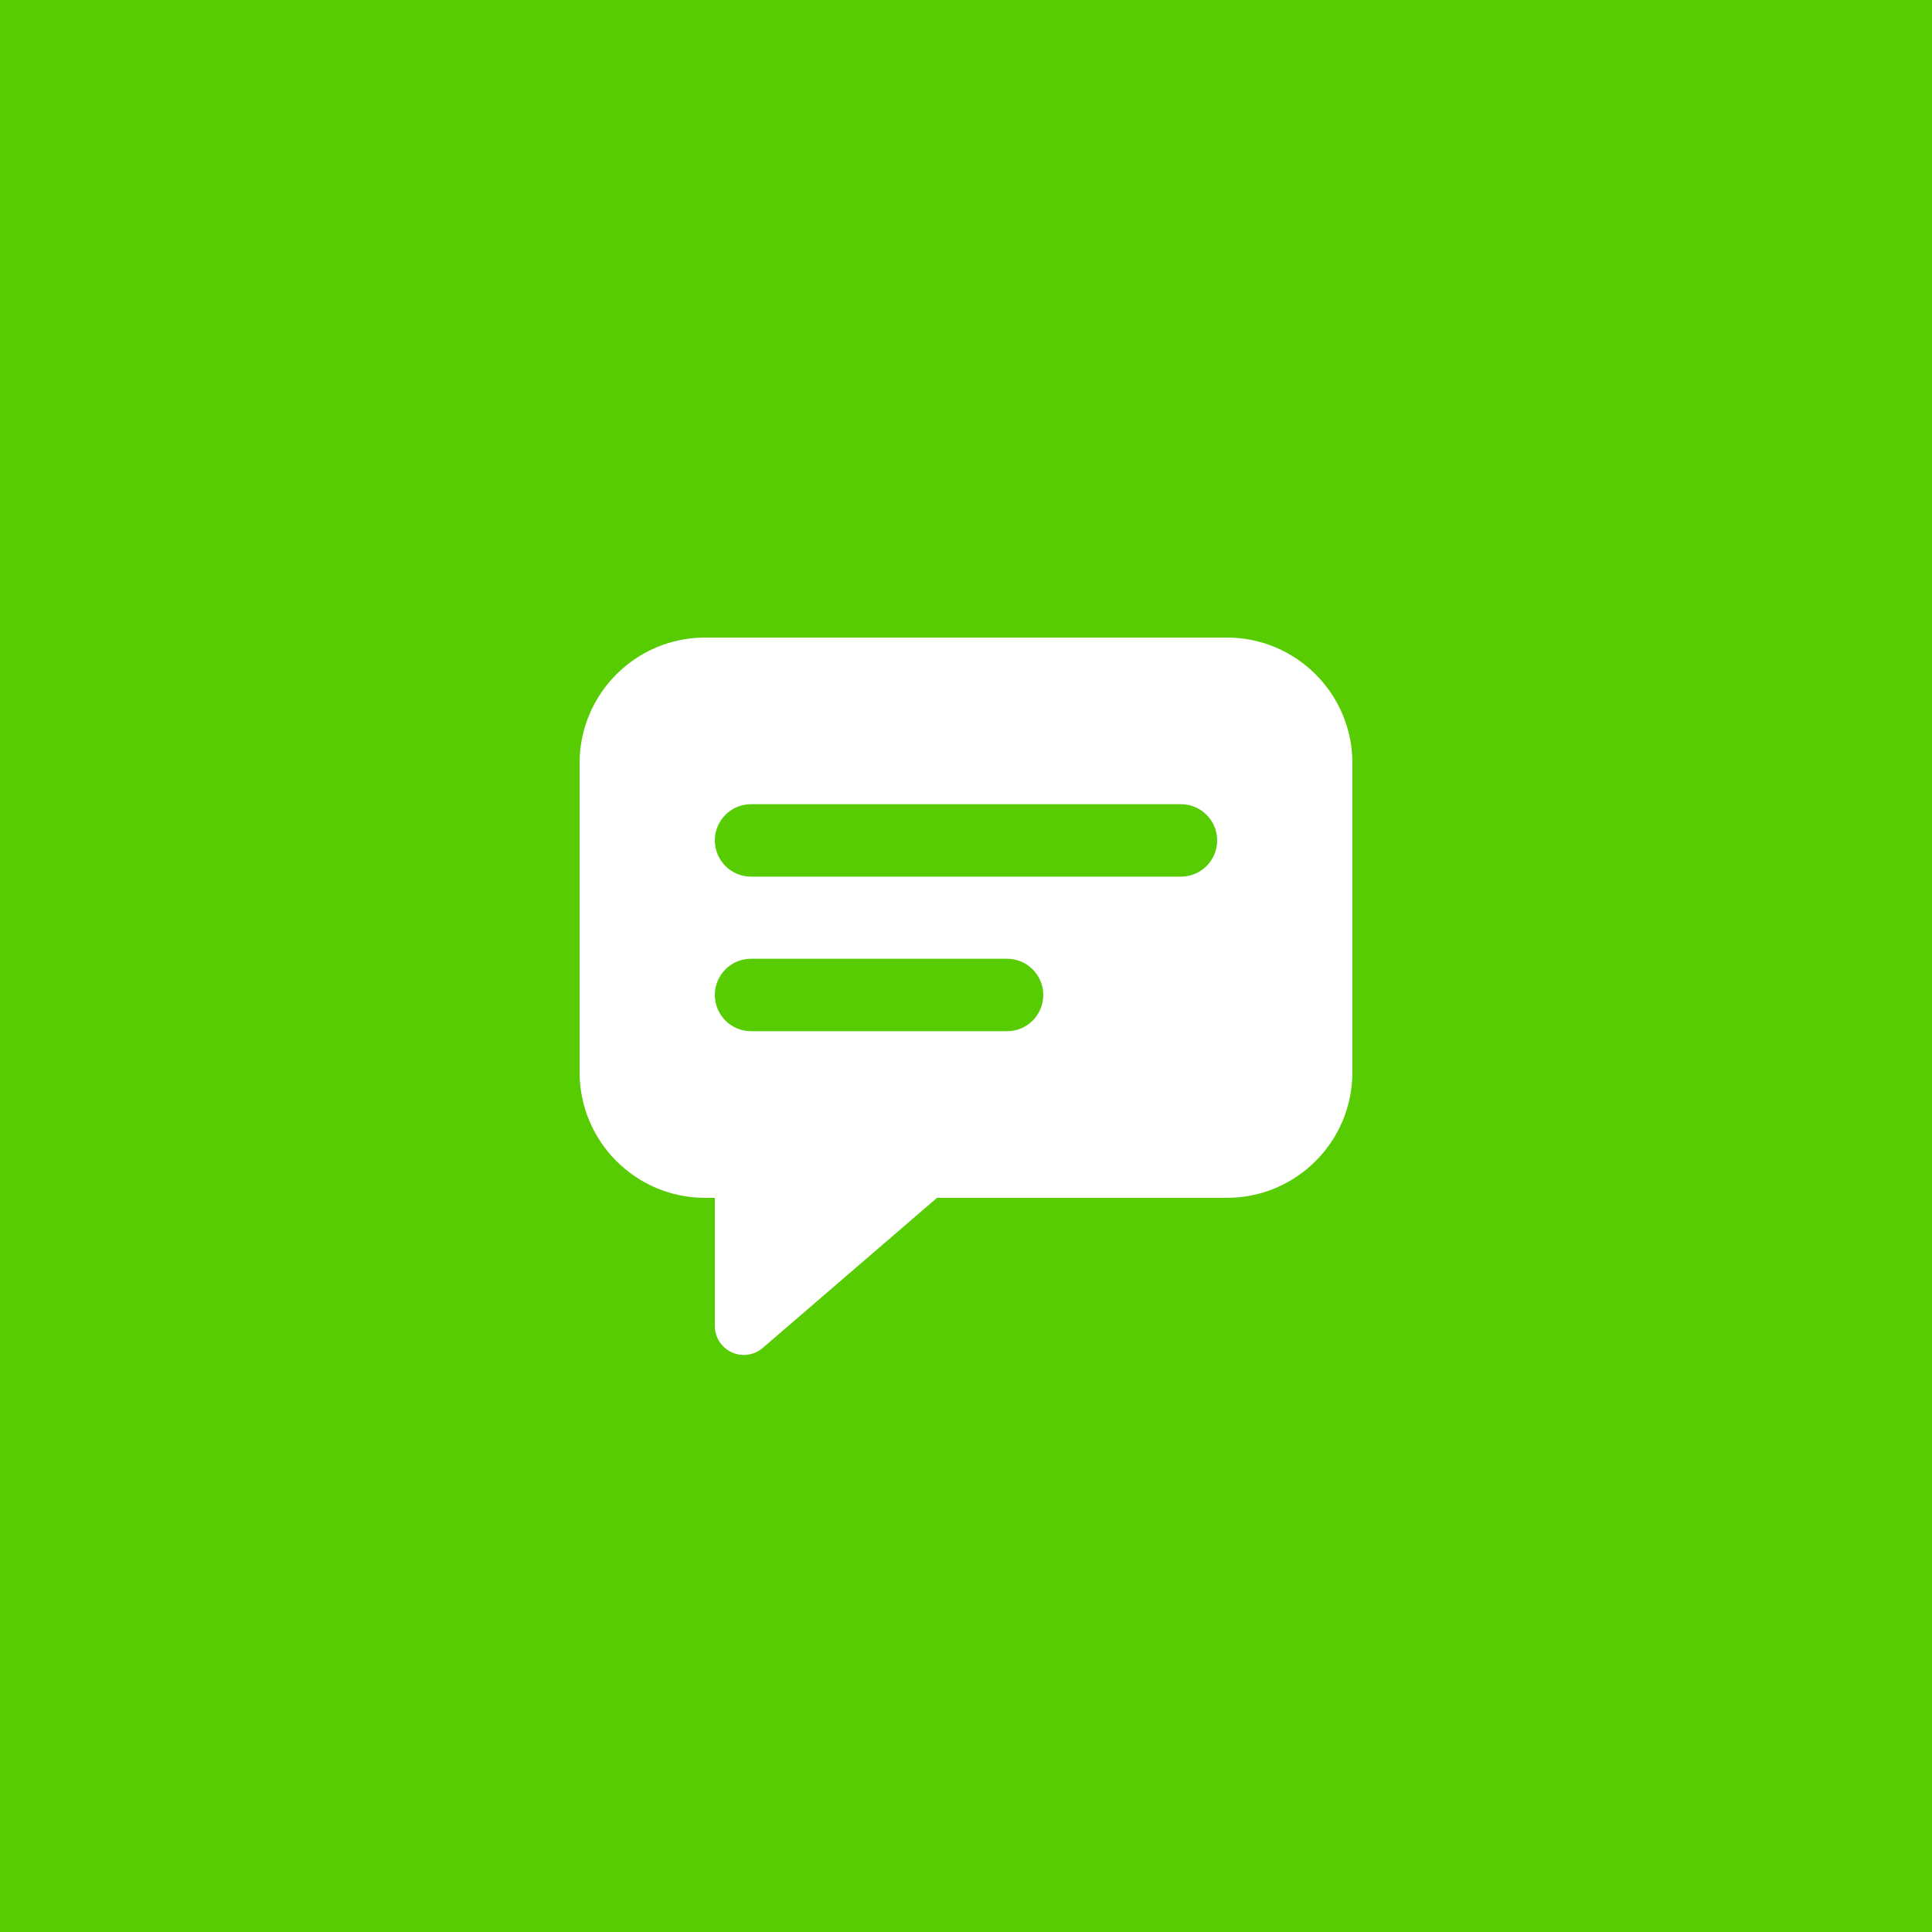
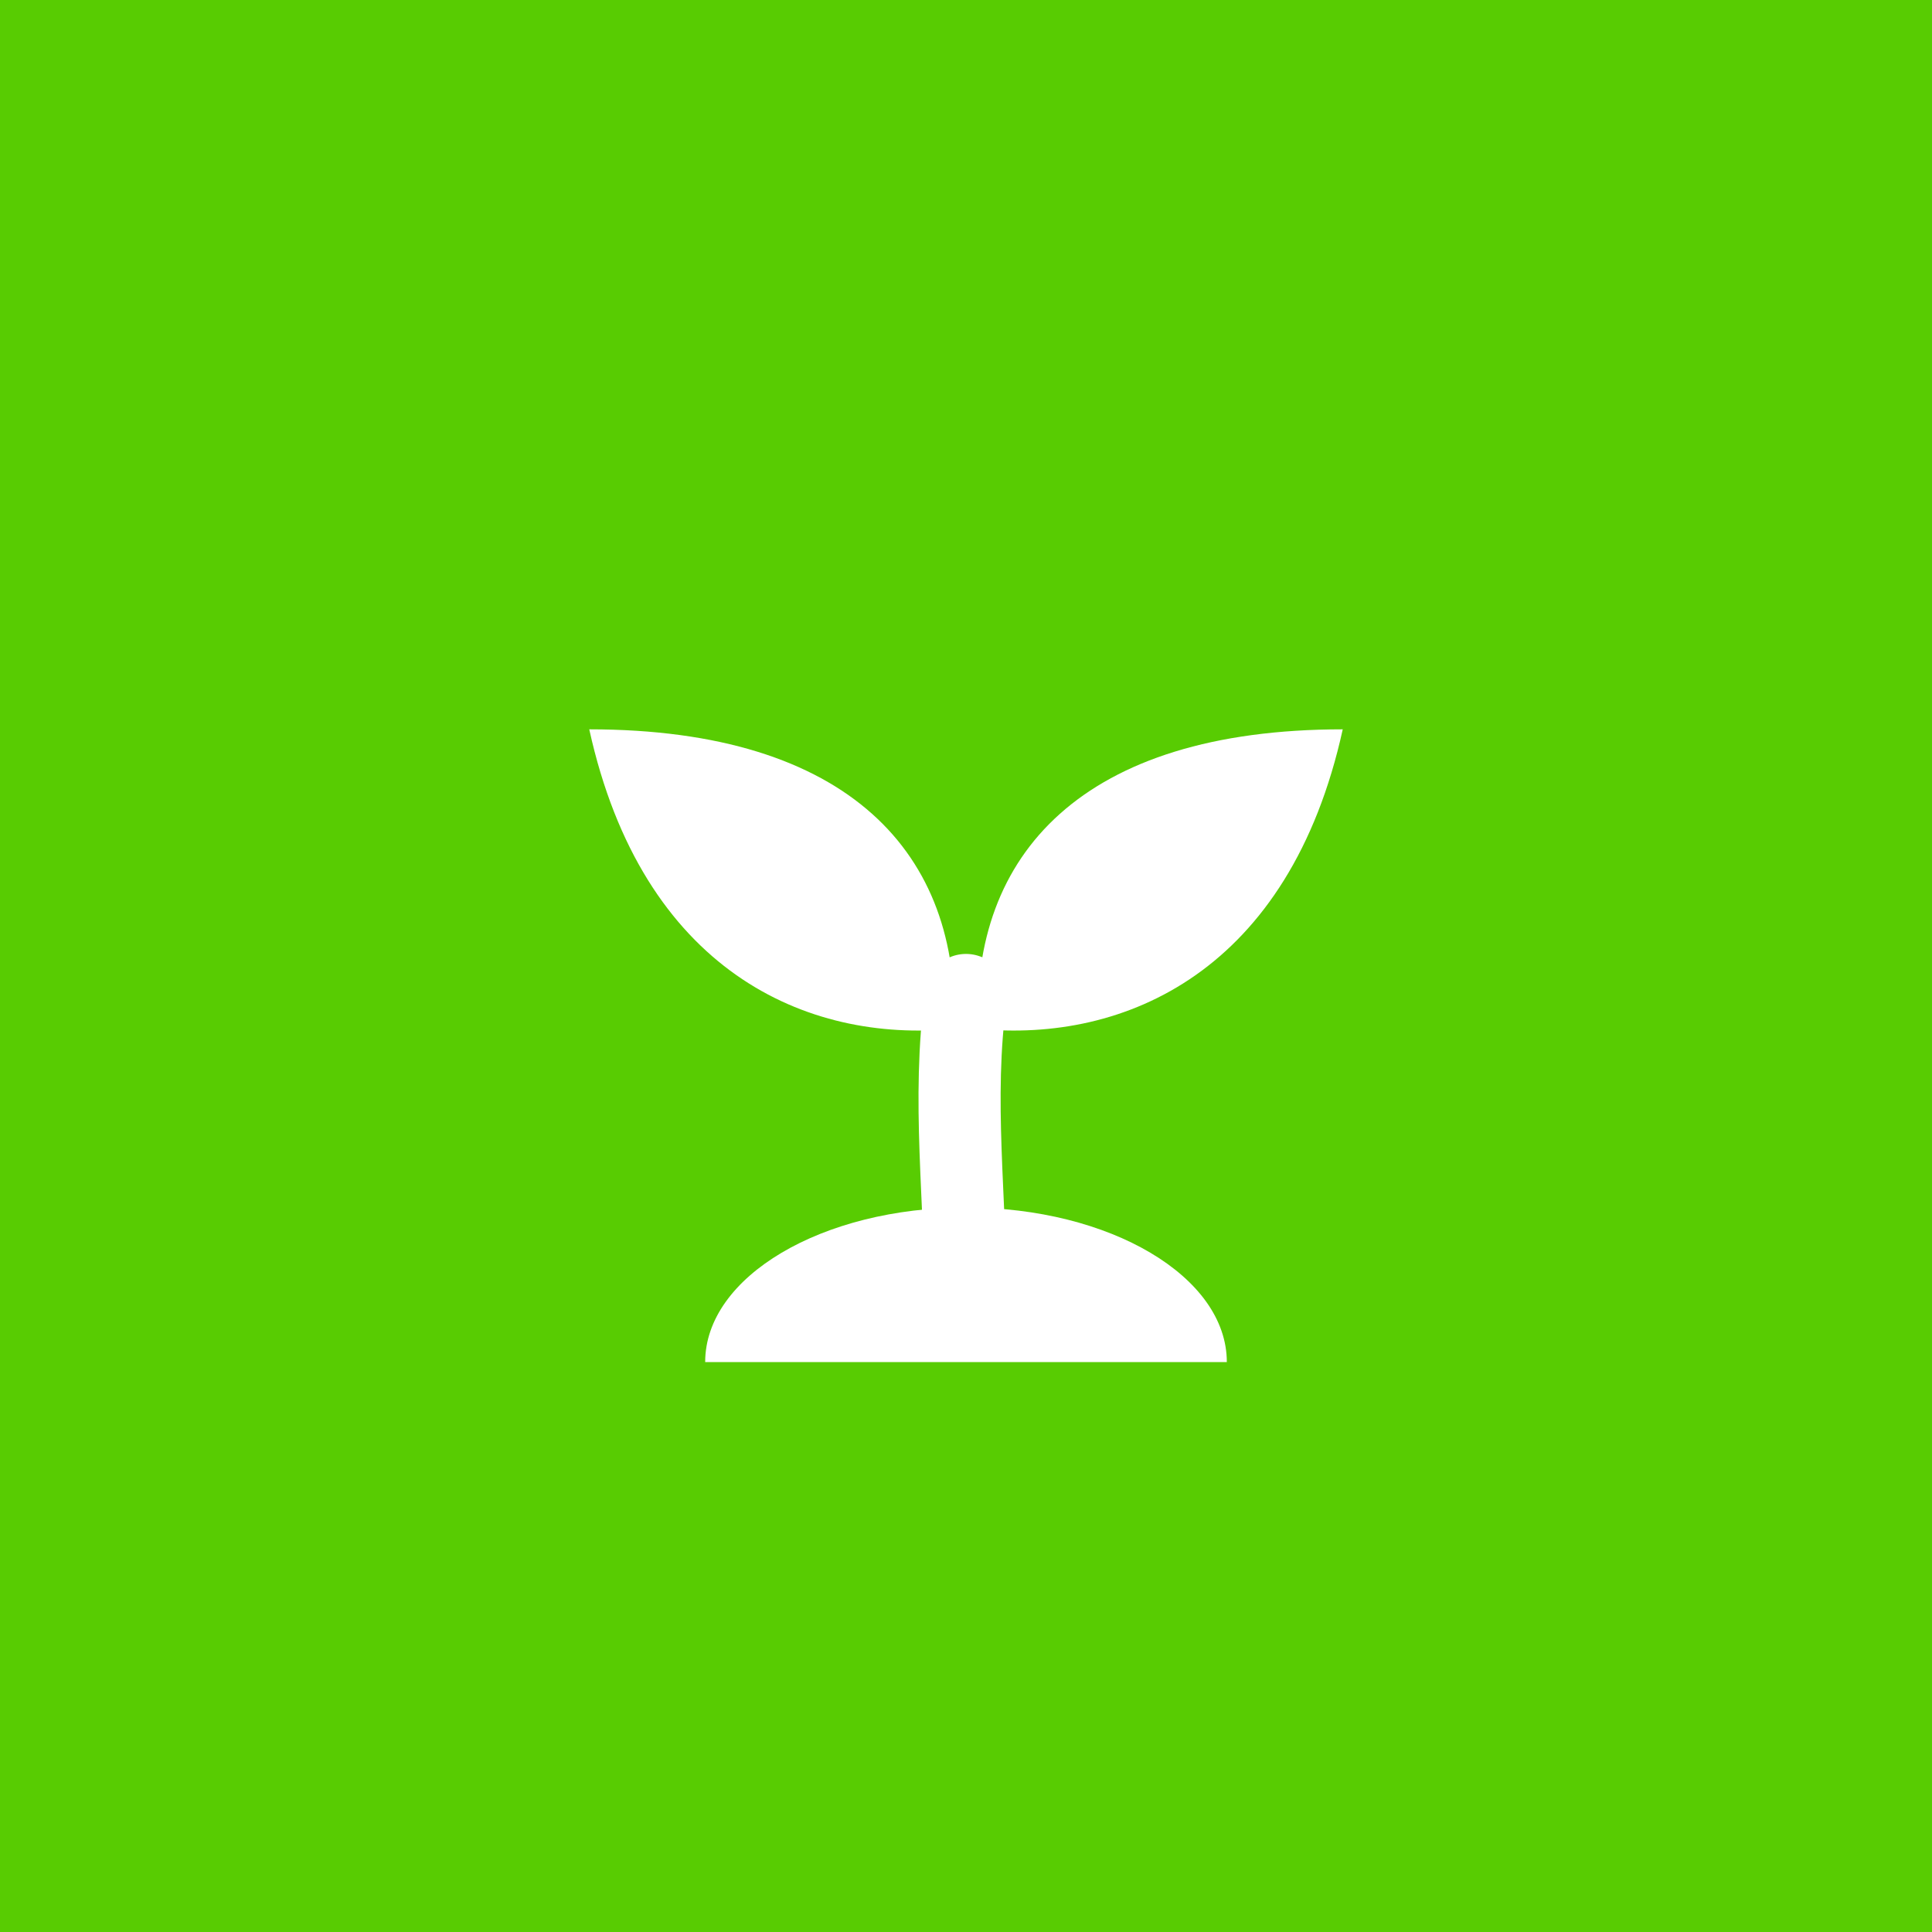
<svg xmlns="http://www.w3.org/2000/svg" viewBox="0 0 512 512" width="512" height="512">
  <rect width="512" height="512" fill="#58cc02" />
  <g transform="translate(256 256) scale(0.64) translate(-256 -256)">
-     <path d="M148 120h216a52 52 0 0 1 52 52v128a52 52 0 0 1-52 52H244l-72 62a12 12 0 0 1-20-9v-53h-4a52 52 0 0 1-52-52V172a52 52 0 0 1 52-52z" fill="#ffffff" />
-     <rect x="152" y="189" width="208" height="30" rx="15" fill="#58cc02" />
-     <rect x="152" y="253" width="136" height="30" rx="15" fill="#58cc02" />
+     <path d="M256 400 C 256 352 250 312 256 268" stroke="#ffffff" stroke-width="34" stroke-linecap="round" fill="none" />
+     <path d="M251 282 C 190 288 122 258 100 158 C 208 158 254 210 251 282 Z" fill="#ffffff" />
+     <path d="M261 282 C 322 288 390 258 412 158 C 304 158 258 210 261 282 Z" fill="#ffffff" />
+     <path d="M148 420 a108 64 0 0 1 216 0 Z" fill="#ffffff" />
  </g>
</svg>
